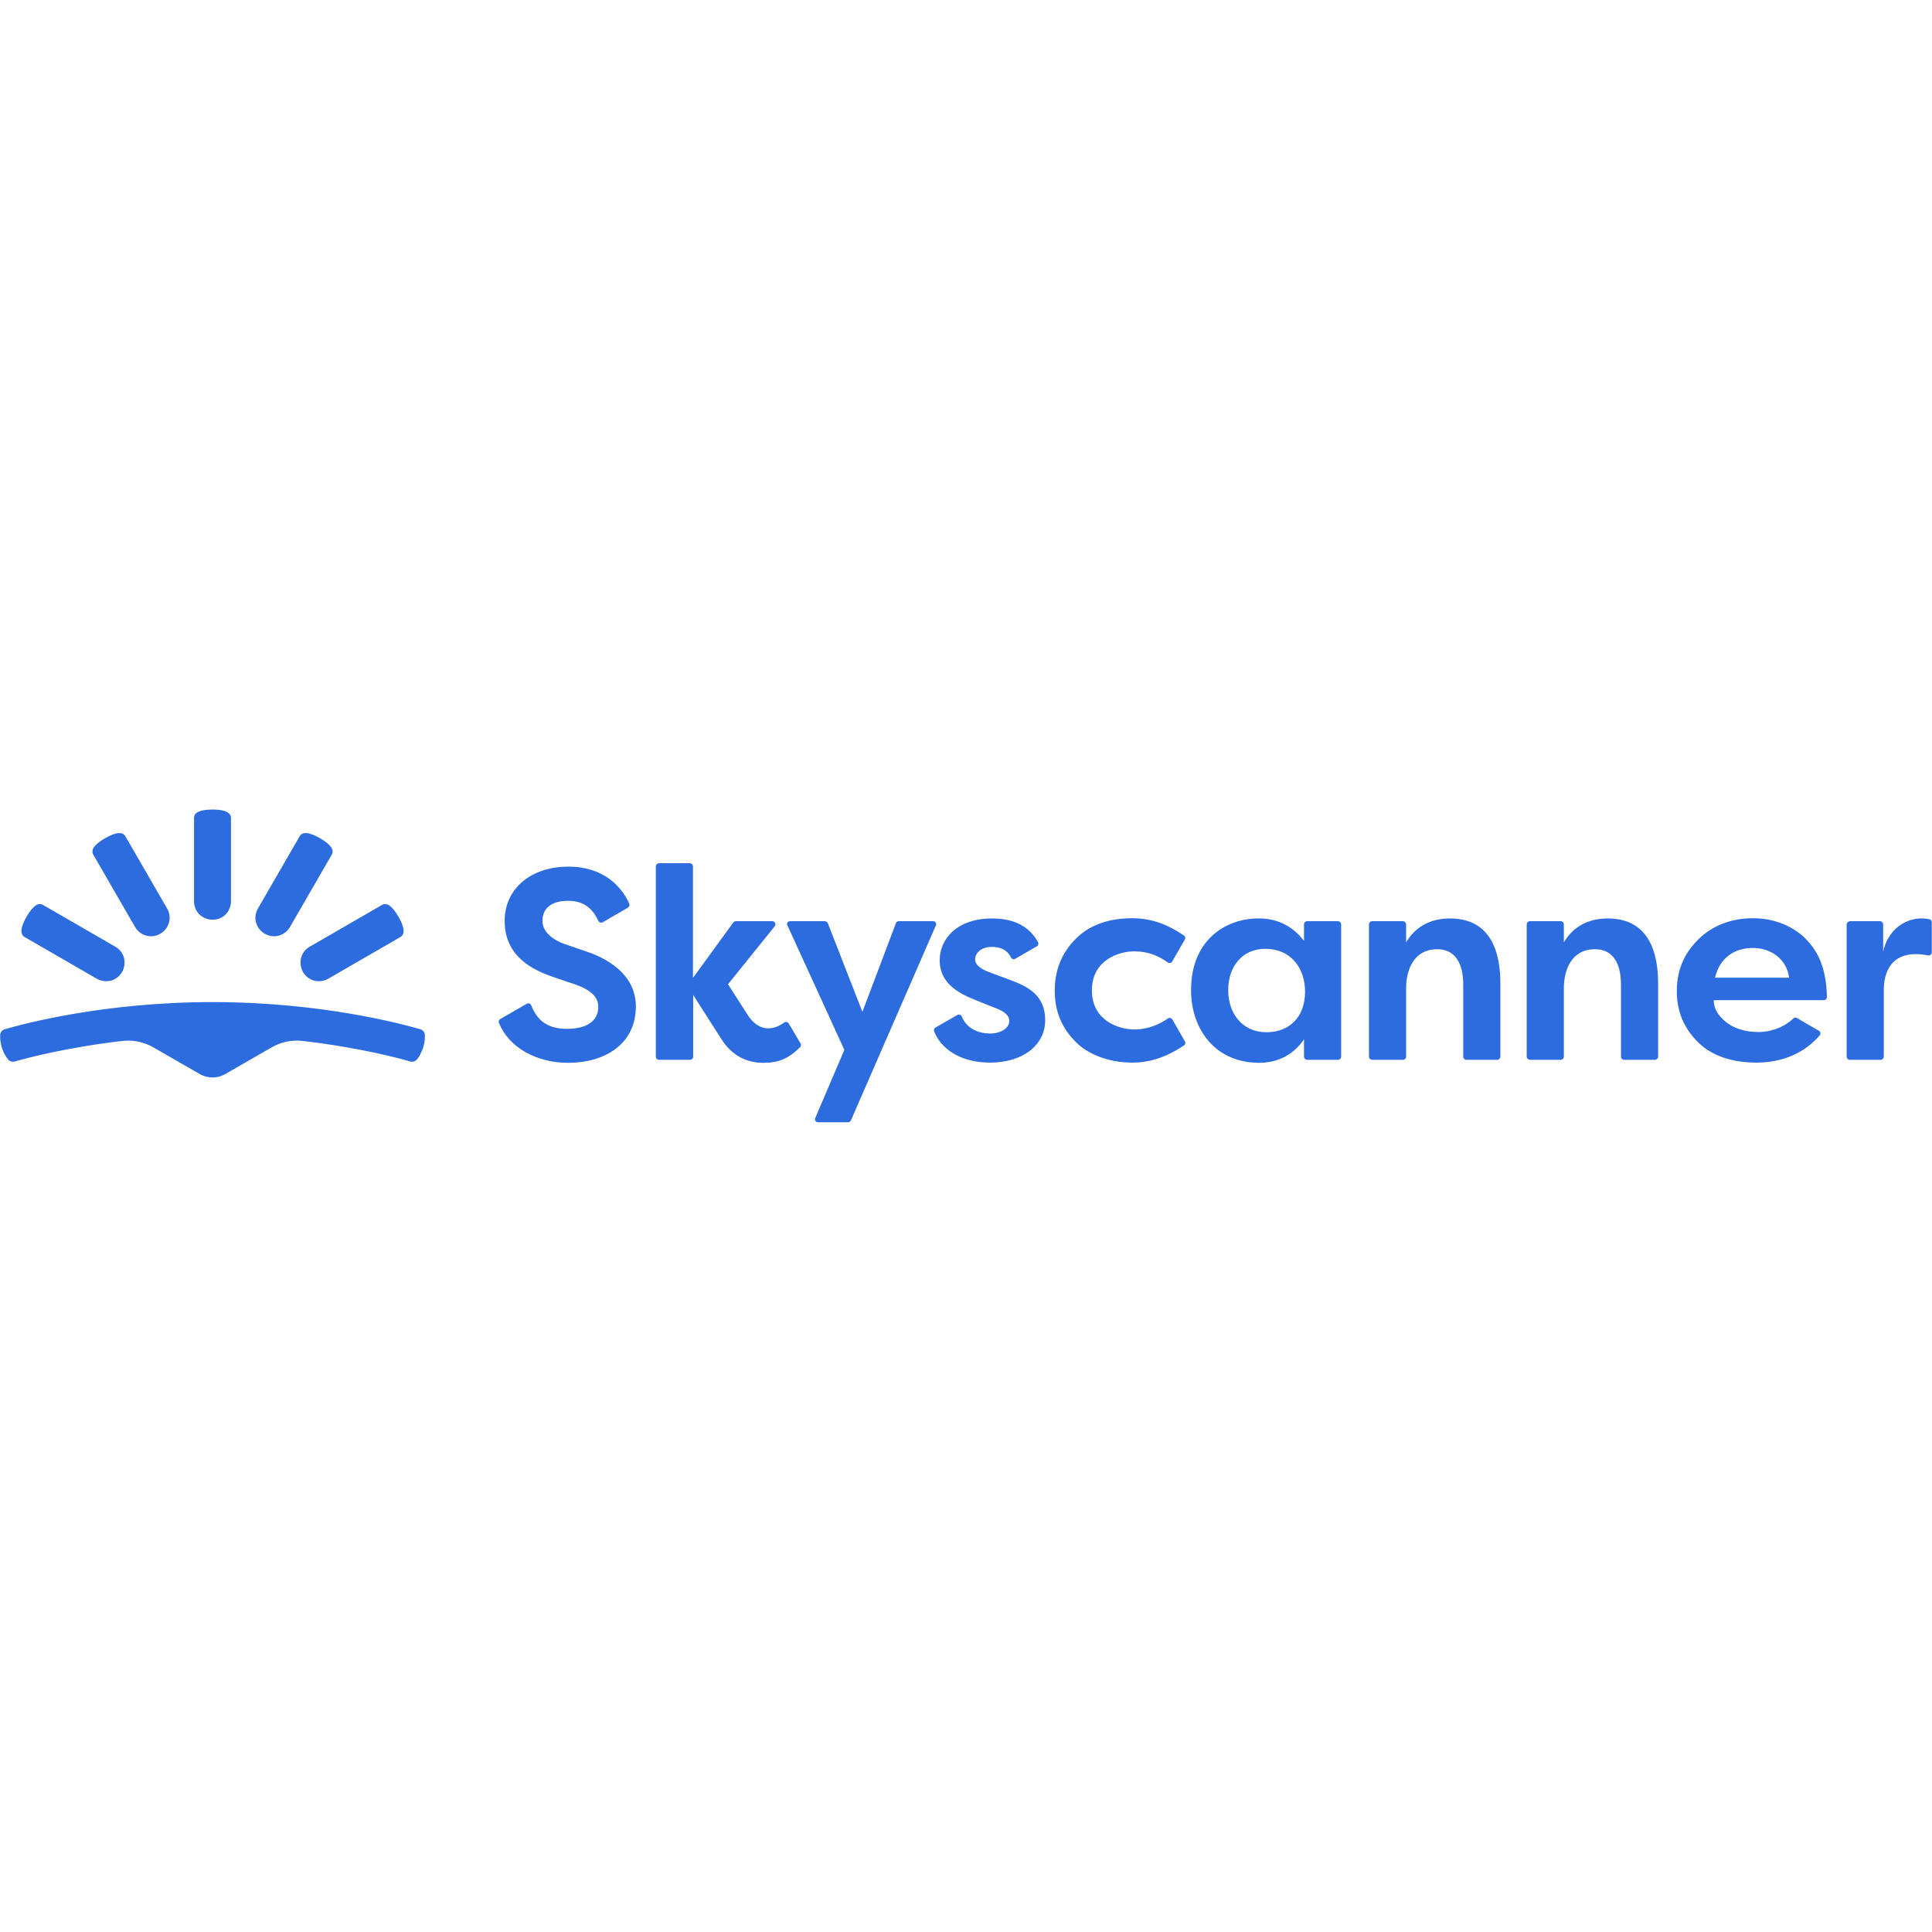
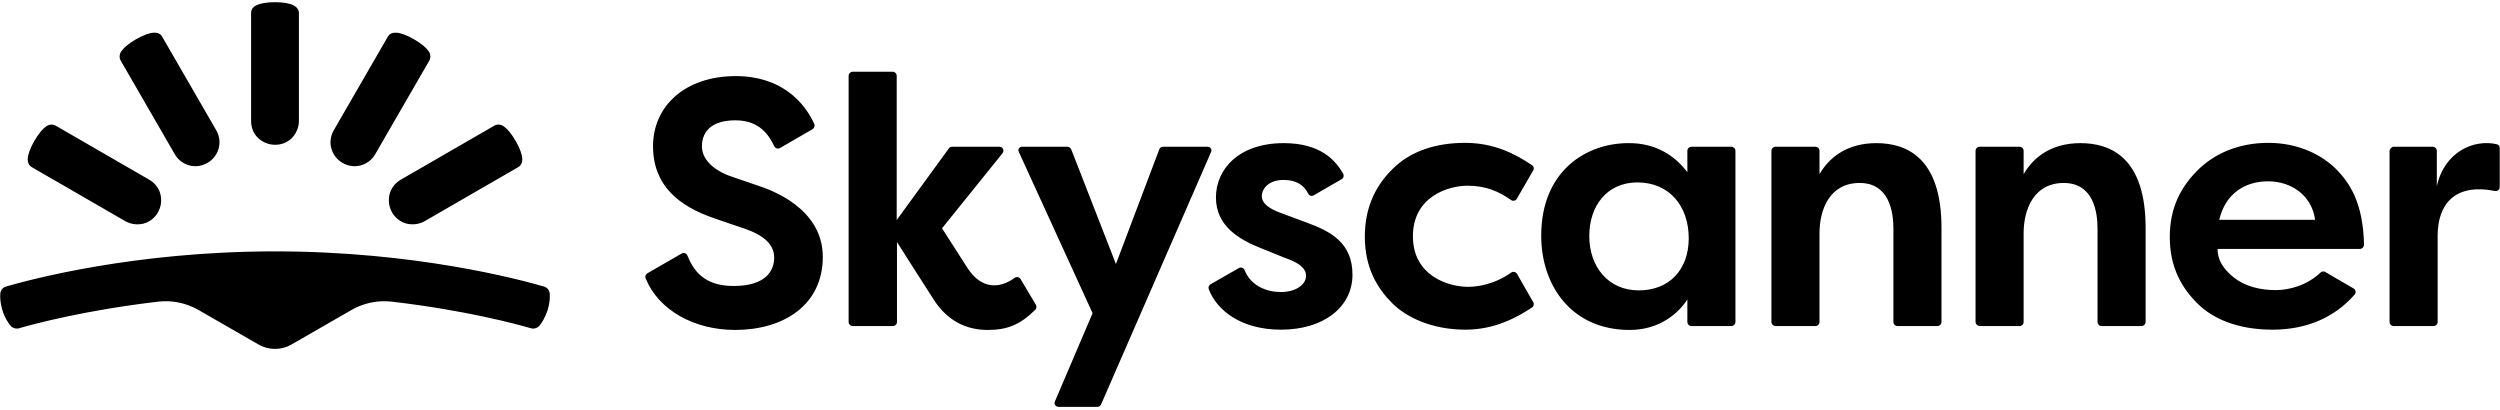
- <svg xmlns="http://www.w3.org/2000/svg" version="1.1" viewBox="0 0 288 288">
-   <svg class="bpk-logo_bpk-logo__MTNiY bpk-logo_bpk-logo__inline__Y2M2M Logo_Logo__svg__ZTI3Z" width="288" height="288" viewBox="0 0 910 149">
-     <path class="color000 svgShape" d="M100.1 127c2.1 0 4.1-.5 6-1.6l21.9-12.6c4.4-2.5 9.5-3.6 14.6-3 26.6 3.1 45.2 8.1 50.7 9.7 1.1.3 2.4-.1 3.1-1 .9-1.1 2-2.9 2.9-5.5.8-2.5.9-4.6.8-6.1-.1-1.2-.9-2.3-2.1-2.6-8.6-2.5-46.7-12.8-97.9-12.8s-89.3 10.3-97.9 12.8c-1.2.3-2 1.4-2.1 2.6-.1 1.4 0 3.5.8 6.1.8 2.6 2 4.4 2.9 5.5.7.9 2 1.3 3.1 1 5.5-1.6 24.2-6.6 50.7-9.7 5.1-.6 10.2.5 14.6 3l21.9 12.6c1.9 1.1 4 1.6 6 1.6zM63.6 56.1c1.2 2.1 3.1 3.5 5.3 4.1 2.2.6 4.5.3 6.6-.9 2.1-1.2 3.5-3.1 4.1-5.3.6-2.2.3-4.5-.9-6.6L59 13.3c-.6-1.1-1.9-1.5-3.1-1.4-1.6.1-3.8.9-6.4 2.4-2.6 1.5-4.4 3-5.3 4.3-.7 1-.9 2.3-.3 3.4l19.7 34.1zm-18 24.4c2.1 1.2 4.5 1.4 6.6.9 2.2-.6 4.1-2 5.3-4.1 1.2-2.1 1.4-4.5.9-6.6-.5-2.1-2-4.1-4.1-5.3L20.2 45.7c-1.1-.6-2.4-.4-3.4.3-1.3.9-2.8 2.7-4.3 5.3-1.5 2.6-2.3 4.8-2.4 6.4-.1 1.3.4 2.5 1.4 3.1l34.1 19.7zM108.8 44c0 2.4-1 4.6-2.5 6.2-1.6 1.6-3.7 2.5-6.2 2.5-2.4 0-4.6-1-6.2-2.5-1.6-1.6-2.5-3.7-2.5-6.2V4.7c0-1.3.8-2.3 2-2.8 1.4-.7 3.7-1.1 6.7-1.1s5.3.4 6.7 1.1c1.1.6 2 1.5 2 2.8V44zm27.8 12.1c-1.2 2.1-3.1 3.5-5.3 4.1-2.2.6-4.5.3-6.6-.9-2.1-1.2-3.5-3.1-4.1-5.3-.6-2.2-.3-4.5.9-6.6l19.7-34.1c.6-1.1 1.9-1.5 3.1-1.4 1.6.1 3.8.9 6.4 2.4 2.6 1.5 4.4 3 5.3 4.3.7 1 .9 2.3.3 3.4l-19.7 34.1zm18 24.4c-2.1 1.2-4.5 1.4-6.6.9-2.2-.6-4.1-2-5.3-4.1-1.2-2.1-1.4-4.5-.9-6.6.6-2.2 2-4.1 4.1-5.3L180 45.7c1.1-.6 2.4-.4 3.4.3 1.3.9 2.8 2.7 4.3 5.3 1.5 2.6 2.3 4.8 2.4 6.4.1 1.3-.4 2.5-1.4 3.1l-34.1 19.7zm217.5-27.1h16.4c.6 0 1.1.4 1.4.9l16.3 41.8L422 54.3c.2-.6.8-.9 1.4-.9h16.1c1.1 0 1.8 1.1 1.3 2l-40 91.8c-.2.5-.8.9-1.3.9h-14.2c-1 0-1.8-1.1-1.3-2l13.7-32.1-26.8-58.6c-.6-.9.1-2 1.2-2zm242.1 9.3v-7.8c0-.8.7-1.5 1.5-1.5h14.5c.8 0 1.5.7 1.5 1.5v62.3c0 .8-.7 1.5-1.5 1.5h-14.5c-.8 0-1.5-.7-1.5-1.5V109c-3.1 4.8-9.9 11.1-21 11.1-21.2 0-32.2-16.2-32.2-34.3 0-23.6 16.4-33.7 31.7-33.7 10.1-.1 17.1 4.7 21.5 10.6zm-35.7 23.2c0 11.2 6.9 19.8 18 19.8s18.2-7.5 18.2-19-6.9-20.3-18.7-20.3c-11.1 0-17.5 8.6-17.5 19.5zm66.3 31.3V54.9c0-.8.7-1.5 1.5-1.5h14.5c.8 0 1.5.7 1.5 1.5v8.5c3.4-5.9 9.8-11.3 20.7-11.3 11.2 0 23.7 5.5 23.7 30.8v34.3c0 .8-.7 1.5-1.5 1.5h-14.5c-.8 0-1.5-.7-1.5-1.5v-34c0-6.1-1.5-16.6-12.3-16.6s-14.6 9.5-14.6 18.3v32.3c0 .8-.7 1.5-1.5 1.5h-14.5c-.9-.1-1.5-.7-1.5-1.5zm74.3 0V54.9c0-.8.7-1.5 1.5-1.5h14.5c.8 0 1.5.7 1.5 1.5v8.5c3.4-5.9 9.8-11.3 20.7-11.3 11.2 0 23.7 5.5 23.7 30.8v34.3c0 .8-.7 1.5-1.5 1.5H765c-.8 0-1.5-.7-1.5-1.5v-34c0-6.1-1.5-16.6-12.3-16.6s-14.6 9.5-14.6 18.3v32.3c0 .8-.7 1.5-1.5 1.5h-14.5c-.8-.1-1.5-.7-1.5-1.5zm152.3-63.8h14.1c.8 0 1.5.7 1.5 1.5v12.9c2.8-12.8 13.8-17.2 21.8-15.3.7.1 1.1.7 1.1 1.4v14.2c0 .9-.8 1.6-1.8 1.4-14.8-2.9-20.8 5.1-20.8 16.3v31.4c0 .8-.7 1.5-1.5 1.5h-14.5c-.8 0-1.5-.7-1.5-1.5V54.9c.1-.8.8-1.5 1.6-1.5zM276 67.6c-4.5-1.5-6.9-2.4-10.5-3.6-3.7-1.3-10-4.9-10-10.7 0-5.8 4-9.5 12.1-9.5 7.4 0 11.5 3.6 14.2 9.4.4.8 1.3 1.1 2.1.7l11.9-6.9c.6-.4.9-1.2.6-1.9-3.6-7.9-12-17.4-28.6-17.4-18.5 0-30.1 11-30.1 25.5 0 14.4 9.5 21.9 22.4 26.3 4.7 1.6 6.6 2.3 10.6 3.6 7.6 2.6 11.1 6 11.1 10.7 0 4.7-3 10.3-14.8 10.3-10.8 0-14.6-5.7-16.8-11.1-.3-.8-1.3-1.2-2.1-.7l-12.5 7.2c-.6.4-.9 1.1-.6 1.8 4.8 11.8 17.9 18.8 32.6 18.8 17.3 0 31.9-8.8 31.9-26.6s-19-24.4-23.5-25.9zm95.5 34c-.4-.7-1.4-1-2.1-.5-5.6 4.1-12.2 4.2-17.2-3.5-4.2-6.5-9.3-14.5-9.3-14.5l22-27.3c.8-1 .1-2.4-1.1-2.4h-17.2c-.5 0-.9.2-1.2.6l-19 26.1V27.6c0-.8-.7-1.5-1.5-1.5h-14.5c-.8 0-1.5.7-1.5 1.5v89.6c0 .8.7 1.5 1.5 1.5H325c.8 0 1.5-.7 1.5-1.5V88.1s9.7 15.3 13.4 21c5 7.8 12 11 19.6 11 7.2 0 11.8-1.9 17.3-7.3.5-.5.6-1.2.3-1.8l-5.6-9.4zM475.6 81c-4.6-1.7-6.2-2.3-9.7-3.6-3.5-1.3-6.6-3.2-6.6-6s2.6-5.9 7.9-5.9c4.6 0 7.4 1.8 9 5 .4.8 1.3 1 2 .6l10.2-5.9c.7-.4.9-1.3.5-2-2.8-4.9-8.3-11.1-21.6-11.1-16.3 0-24.7 9.4-24.7 19.8s8.5 15.3 16.3 18.4c8.8 3.6 9.4 3.8 10.5 4.2 2.7 1.1 6 2.8 6 5.9 0 3.1-3.6 5.9-9.1 5.9-5.1 0-10.9-2.1-13.3-8-.3-.8-1.3-1.2-2.1-.7l-10.3 5.9c-.6.4-.9 1.1-.6 1.8 3 7.8 11.9 14.7 26.3 14.7 15.6 0 26-8.3 26-20s-8-15.8-16.7-19zm58.6-13.4c6.5 0 11.3 2 15.8 5.2.7.5 1.7.3 2.1-.4l6-10.4c.4-.7.2-1.5-.5-1.9-6.2-4.2-13.9-8.1-24.3-8.1-10.3 0-19.8 2.8-26.6 9.7-6.8 6.8-9.9 14.9-9.9 24.5 0 11.6 4.8 19 10 24.2 5.2 5.2 14.6 9.6 26.6 9.6 10.8 0 18.8-4.5 24.3-8.1.6-.4.8-1.3.4-1.9l-5.9-10.3c-.4-.7-1.4-1-2.1-.5-3.9 2.8-9.5 5.2-15.8 5.2-7.1 0-20-4-20-18.4 0-14.4 12.8-18.4 19.9-18.4zm294.2 38c-5.8 0-11.3-1.4-15.3-4.6-4-3.2-5.9-6.5-5.9-10.4H859c.8 0 1.5-.7 1.5-1.5-.3-15.4-5.3-22.6-10.1-27.5-5-5-13.5-9.6-24.7-9.6s-19.8 4.1-25.7 9.9c-5.8 5.8-10.2 13.2-10.2 24.4s4.5 18.6 10 24.1 14.5 9.6 27.4 9.6c12.2 0 22.5-4.3 29.9-12.8.6-.7.4-1.8-.4-2.2l-10.3-6c-.5-.3-1.2-.3-1.7.2-5.1 4.8-11.6 6.4-16.3 6.4zM825.6 66c8.3 0 15.9 5 17.1 14h-34.9c2.3-9.7 9.5-14 17.8-14z" fill="#2d6cdf" />
-   </svg>
+ <svg xmlns="http://www.w3.org/2000/svg" class="bpk-logo_bpk-logo__MTNiY bpk-logo_bpk-logo__inline__Y2M2M Logo_Logo__svg__ZTI3Z " viewBox="0 0 910 149">
+   <path d="M100.1 127c2.1 0 4.1-.5 6-1.6l21.9-12.6c4.4-2.5 9.5-3.6 14.6-3 26.6 3.1 45.2 8.1 50.7 9.7 1.1.3 2.4-.1 3.1-1 .9-1.1 2-2.9 2.9-5.5.8-2.5.9-4.6.8-6.1-.1-1.2-.9-2.3-2.1-2.6-8.6-2.5-46.7-12.8-97.9-12.8s-89.3 10.3-97.9 12.8c-1.2.3-2 1.4-2.1 2.6-.1 1.4 0 3.5.8 6.1.8 2.6 2 4.4 2.9 5.5.7.9 2 1.3 3.1 1 5.5-1.6 24.2-6.6 50.7-9.7 5.1-.6 10.2.5 14.6 3l21.9 12.6c1.9 1.1 4 1.6 6 1.6zM63.6 56.1c1.2 2.1 3.1 3.5 5.3 4.1 2.2.6 4.5.3 6.6-.9 2.1-1.2 3.5-3.1 4.1-5.3.6-2.2.3-4.5-.9-6.6L59 13.3c-.6-1.1-1.9-1.5-3.1-1.4-1.6.1-3.8.9-6.4 2.4-2.6 1.5-4.4 3-5.3 4.3-.7 1-.9 2.3-.3 3.4l19.7 34.1zm-18 24.4c2.1 1.2 4.5 1.4 6.6.9 2.2-.6 4.1-2 5.3-4.1 1.2-2.1 1.4-4.5.9-6.6-.5-2.1-2-4.1-4.1-5.3L20.2 45.7c-1.1-.6-2.4-.4-3.4.3-1.3.9-2.8 2.7-4.3 5.3-1.5 2.6-2.3 4.8-2.4 6.4-.1 1.3.4 2.5 1.4 3.1l34.1 19.7zM108.8 44c0 2.4-1 4.6-2.5 6.2-1.6 1.6-3.7 2.5-6.2 2.5-2.4 0-4.6-1-6.2-2.5-1.6-1.6-2.5-3.7-2.5-6.2V4.7c0-1.3.8-2.3 2-2.8 1.4-.7 3.7-1.1 6.7-1.1s5.3.4 6.7 1.1c1.1.6 2 1.5 2 2.8V44zm27.8 12.1c-1.2 2.1-3.1 3.5-5.3 4.1-2.2.6-4.5.3-6.6-.9-2.1-1.2-3.5-3.1-4.1-5.3-.6-2.2-.3-4.5.9-6.6l19.7-34.1c.6-1.1 1.9-1.5 3.1-1.4 1.6.1 3.8.9 6.4 2.4 2.6 1.5 4.4 3 5.3 4.3.7 1 .9 2.3.3 3.4l-19.7 34.1zm18 24.4c-2.1 1.2-4.5 1.4-6.6.9-2.2-.6-4.1-2-5.3-4.1-1.2-2.1-1.4-4.5-.9-6.6.6-2.2 2-4.1 4.1-5.3L180 45.7c1.1-.6 2.4-.4 3.4.3 1.3.9 2.8 2.7 4.3 5.3 1.5 2.6 2.3 4.8 2.4 6.4.1 1.3-.4 2.5-1.4 3.1l-34.1 19.7zm217.5-27.1h16.4c.6 0 1.1.4 1.4.9l16.3 41.8L422 54.3c.2-.6.8-.9 1.4-.9h16.1c1.1 0 1.8 1.1 1.3 2l-40 91.8c-.2.5-.8.9-1.3.9h-14.2c-1 0-1.8-1.1-1.3-2l13.7-32.1-26.8-58.6c-.6-.9.1-2 1.2-2zm242.1 9.3v-7.8c0-.8.7-1.5 1.5-1.5h14.5c.8 0 1.5.7 1.5 1.5v62.3c0 .8-.7 1.5-1.5 1.5h-14.5c-.8 0-1.5-.7-1.5-1.5V109c-3.1 4.8-9.9 11.1-21 11.1-21.2 0-32.2-16.2-32.2-34.3 0-23.6 16.4-33.7 31.7-33.7 10.1-.1 17.1 4.7 21.5 10.6zm-35.7 23.2c0 11.2 6.9 19.8 18 19.8s18.2-7.5 18.2-19-6.9-20.3-18.7-20.3c-11.1 0-17.5 8.6-17.5 19.5zm66.3 31.3V54.9c0-.8.7-1.5 1.5-1.5h14.5c.8 0 1.5.7 1.5 1.5v8.5c3.4-5.9 9.8-11.3 20.7-11.3 11.2 0 23.7 5.5 23.7 30.8v34.3c0 .8-.7 1.5-1.5 1.5h-14.5c-.8 0-1.5-.7-1.5-1.5v-34c0-6.1-1.5-16.6-12.3-16.6s-14.6 9.5-14.6 18.3v32.3c0 .8-.7 1.5-1.5 1.5h-14.5c-.9-.1-1.5-.7-1.5-1.5zm74.3 0V54.9c0-.8.7-1.5 1.5-1.5h14.5c.8 0 1.5.7 1.5 1.5v8.5c3.4-5.9 9.8-11.3 20.7-11.3 11.2 0 23.7 5.5 23.7 30.8v34.3c0 .8-.7 1.5-1.5 1.5H765c-.8 0-1.5-.7-1.5-1.5v-34c0-6.1-1.5-16.6-12.3-16.6s-14.6 9.5-14.6 18.3v32.3c0 .8-.7 1.5-1.5 1.5h-14.5c-.8-.1-1.5-.7-1.5-1.5zm152.3-63.8h14.1c.8 0 1.5.7 1.5 1.5v12.9c2.8-12.8 13.8-17.2 21.8-15.3.7.1 1.1.7 1.1 1.4v14.2c0 .9-.8 1.6-1.8 1.4-14.8-2.9-20.8 5.1-20.8 16.3v31.4c0 .8-.7 1.5-1.5 1.5h-14.5c-.8 0-1.5-.7-1.5-1.5V54.9c.1-.8.8-1.5 1.6-1.5zM276 67.6c-4.5-1.5-6.9-2.4-10.5-3.6-3.7-1.3-10-4.9-10-10.7 0-5.8 4-9.5 12.1-9.5 7.4 0 11.5 3.6 14.2 9.4.4.8 1.3 1.1 2.1.7l11.9-6.9c.6-.4.9-1.2.6-1.9-3.6-7.9-12-17.4-28.6-17.4-18.5 0-30.1 11-30.1 25.5 0 14.4 9.5 21.9 22.4 26.3 4.7 1.6 6.6 2.3 10.6 3.6 7.6 2.6 11.1 6 11.1 10.7 0 4.7-3 10.3-14.8 10.3-10.8 0-14.6-5.7-16.8-11.1-.3-.8-1.3-1.2-2.1-.7l-12.5 7.2c-.6.4-.9 1.1-.6 1.8 4.8 11.8 17.9 18.8 32.6 18.8 17.3 0 31.9-8.8 31.9-26.6s-19-24.4-23.5-25.9zm95.5 34c-.4-.7-1.4-1-2.1-.5-5.6 4.1-12.2 4.2-17.2-3.5-4.2-6.5-9.3-14.5-9.3-14.5l22-27.3c.8-1 .1-2.4-1.1-2.4h-17.2c-.5 0-.9.2-1.2.6l-19 26.1V27.6c0-.8-.7-1.5-1.5-1.5h-14.5c-.8 0-1.5.7-1.5 1.5v89.6c0 .8.7 1.5 1.5 1.5H325c.8 0 1.5-.7 1.5-1.5V88.1s9.7 15.3 13.4 21c5 7.8 12 11 19.6 11 7.2 0 11.8-1.9 17.3-7.3.5-.5.6-1.2.3-1.8l-5.6-9.4zM475.6 81c-4.6-1.7-6.2-2.3-9.7-3.6-3.5-1.3-6.6-3.2-6.6-6s2.6-5.9 7.9-5.9c4.6 0 7.4 1.8 9 5 .4.8 1.3 1 2 .6l10.2-5.9c.7-.4.9-1.3.5-2-2.8-4.9-8.3-11.1-21.6-11.1-16.3 0-24.7 9.4-24.7 19.8s8.5 15.3 16.3 18.4c8.8 3.6 9.4 3.8 10.5 4.2 2.7 1.1 6 2.8 6 5.9 0 3.1-3.6 5.9-9.1 5.9-5.1 0-10.9-2.1-13.3-8-.3-.8-1.3-1.2-2.1-.7l-10.3 5.9c-.6.4-.9 1.1-.6 1.8 3 7.8 11.9 14.7 26.3 14.7 15.6 0 26-8.3 26-20s-8-15.8-16.7-19zm58.6-13.4c6.5 0 11.3 2 15.8 5.2.7.5 1.7.3 2.1-.4l6-10.4c.4-.7.2-1.5-.5-1.9-6.2-4.2-13.9-8.1-24.3-8.1-10.3 0-19.8 2.8-26.6 9.7-6.8 6.8-9.9 14.9-9.9 24.5 0 11.6 4.8 19 10 24.2 5.2 5.2 14.6 9.6 26.6 9.6 10.8 0 18.8-4.5 24.3-8.1.6-.4.8-1.3.4-1.9l-5.9-10.3c-.4-.7-1.4-1-2.1-.5-3.9 2.8-9.5 5.2-15.8 5.2-7.1 0-20-4-20-18.4 0-14.4 12.8-18.4 19.9-18.4zm294.2 38c-5.8 0-11.3-1.4-15.3-4.6-4-3.2-5.9-6.5-5.9-10.4H859c.8 0 1.5-.7 1.5-1.5-.3-15.4-5.3-22.6-10.1-27.5-5-5-13.5-9.6-24.7-9.6s-19.8 4.1-25.7 9.9c-5.8 5.8-10.2 13.2-10.2 24.4s4.5 18.6 10 24.1 14.5 9.6 27.4 9.6c12.2 0 22.5-4.3 29.9-12.8.6-.7.4-1.8-.4-2.2l-10.3-6c-.5-.3-1.2-.3-1.7.2-5.1 4.8-11.6 6.4-16.3 6.4zM825.6 66c8.3 0 15.9 5 17.1 14h-34.9c2.3-9.7 9.5-14 17.8-14z" />
</svg>
